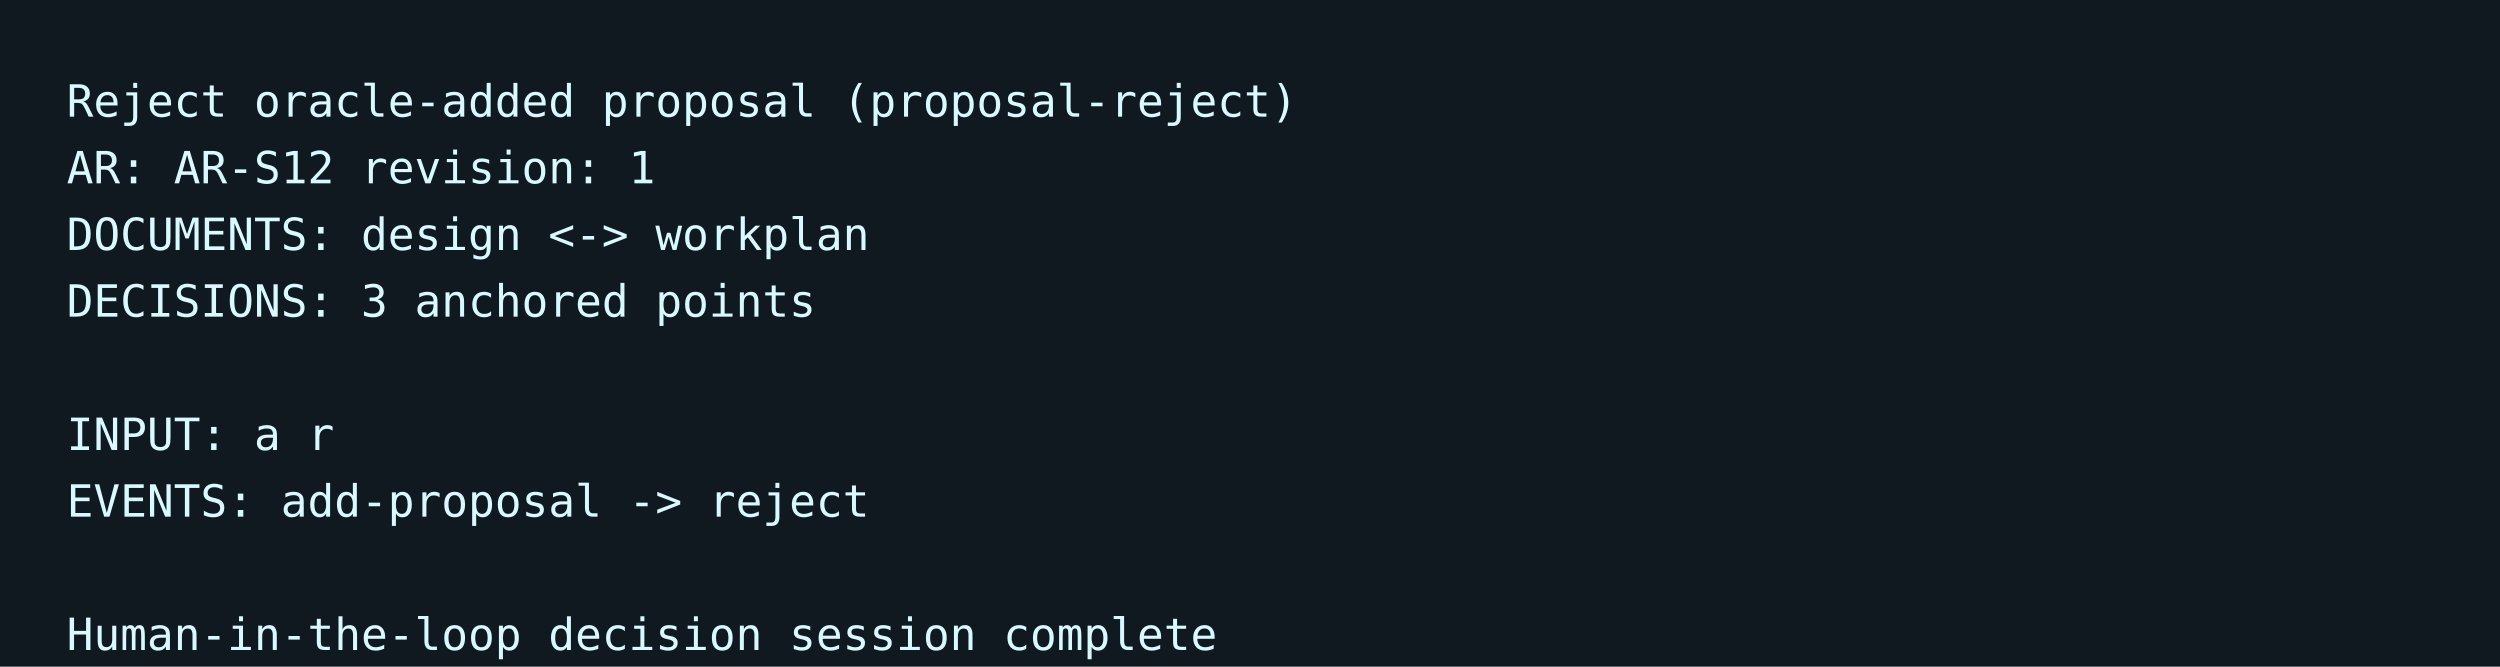
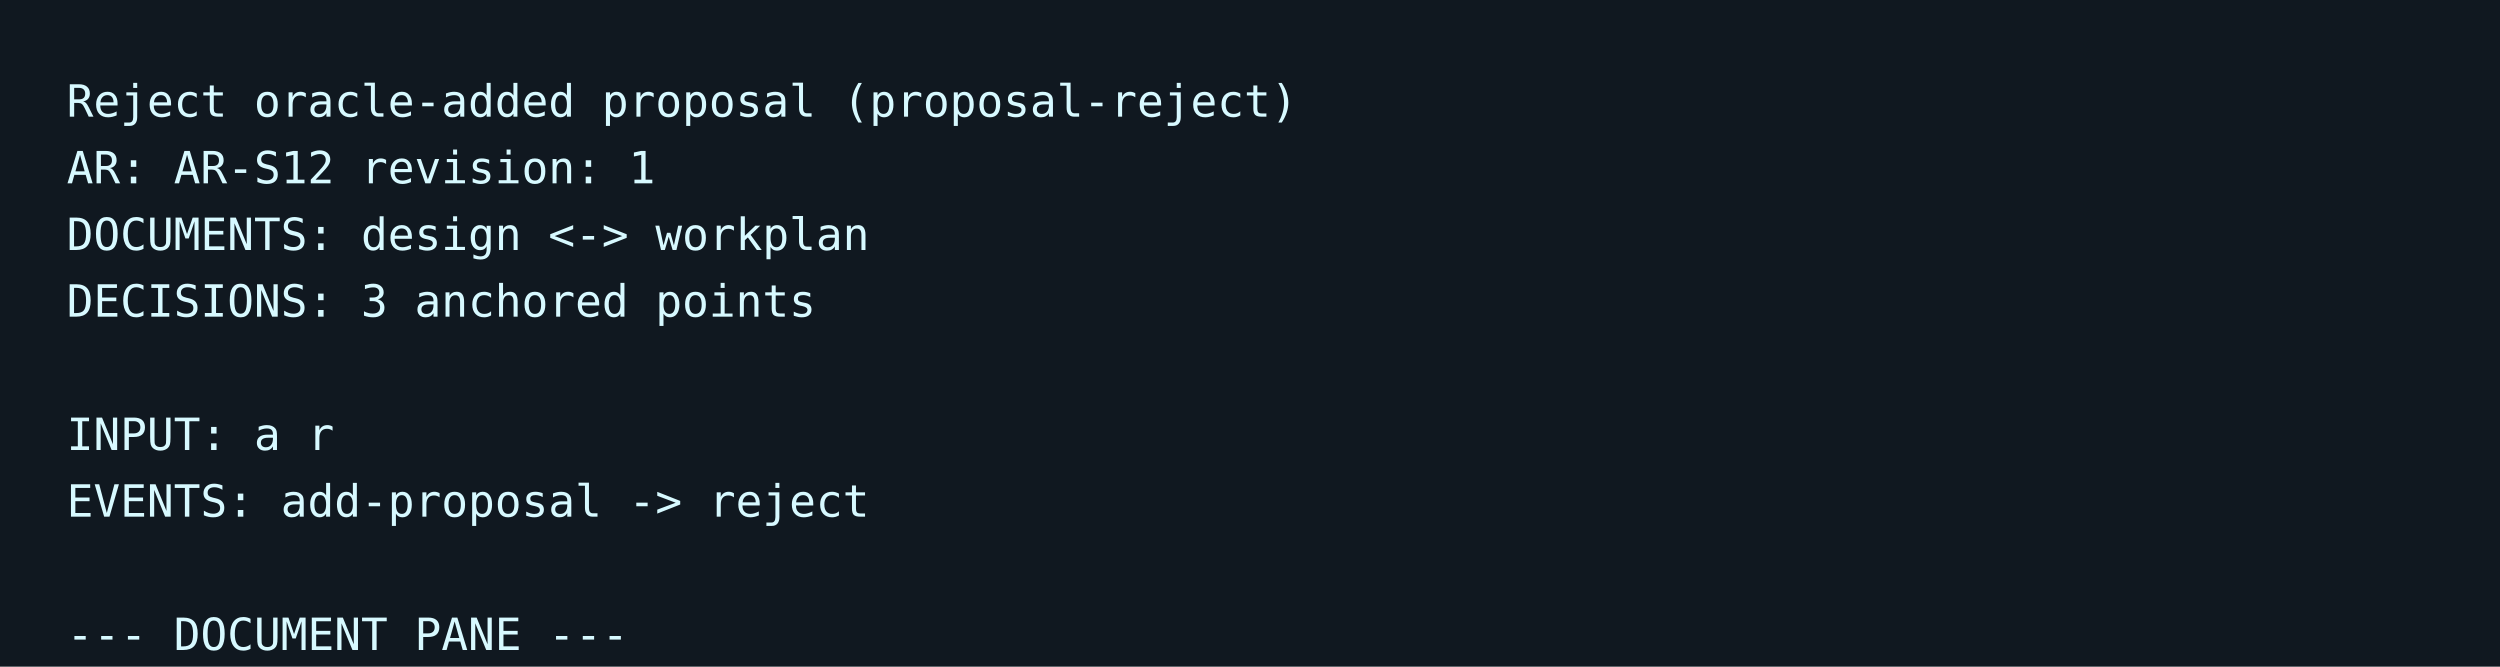
<svg xmlns="http://www.w3.org/2000/svg" width="900" height="240" role="img" aria-labelledby="title-proposal-reject desc-proposal-reject">
  <rect width="100%" height="100%" fill="#101820" />
  <g fill="#d7f9ff" font-family="monospace" font-size="16">
    <text x="24" y="42">Reject oracle-added proposal (proposal-reject)</text>
    <text x="24" y="66">AR: AR-S12  revision: 1</text>
    <text x="24" y="90">DOCUMENTS: design &lt;-&gt; workplan</text>
    <text x="24" y="114">DECISIONS: 3 anchored points</text>
    <text x="24" y="138" />
    <text x="24" y="162">INPUT: a r</text>
    <text x="24" y="186">EVENTS: add-proposal -&gt; reject</text>
    <text x="24" y="210" />
-     <text x="24" y="234">Human-in-the-loop decision session complete</text>
+     <text x="24" y="234">--- DOCUMENT PANE ---</text>
+     <text x="24" y="258">▶ ACTIVE DECISION ANCHOR: design:L10</text>
+     <text x="24" y="282">▶ HIGHLIGHT TARGET</text>
+     <text x="24" y="306" />
+     <text x="24" y="330">┏━━━━━━━━━━━━━━━━━━━━━━━━━━━━━━━━━━━━━━━━━━━━━━━━━━━━━━━━━━━━━━━━━━━━━━━━━━━━━━┓</text>
+     <text x="24" y="354">┃                               Design document                                ┃</text>
+     <text x="24" y="378">┗━━━━━━━━━━━━━━━━━━━━━━━━━━━━━━━━━━━━━━━━━━━━━━━━━━━━━━━━━━━━━━━━━━━━━━━━━━━━━━┛</text>
+     <text x="24" y="402" />
+     <text x="24" y="426">Scenario: Reject oracle-added proposal                                          </text>
+     <text x="24" y="450" />
+     <text x="24" y="474" />
+     <text x="24" y="498">                                Design boundary                                 </text>
+     <text x="24" y="522" />
+     <text x="24" y="546">--- DECISIONS PANE ---</text>
+     <text x="24" y="570">▶ proposal-reject-decision-1 [✅ answered]  design:L10</text>
+     <text x="24" y="594">  proposal-reject-decision-2 [unresolved]  workplan:L20</text>
+     <text x="24" y="618">  proposal-reject-decision-3 [unresolved]  design:L30</text>
+     <text x="24" y="642" />
+     <text x="24" y="666">Decision: Reject oracle-added proposal: decision 1</text>
+     <text x="24" y="690">  ▶ User: Scenario proposal</text>
+     <text x="24" y="714">--- HELPER PANE ---</text>
+     <text x="24" y="738">Proposal 3/3: User: Scenario proposal</text>
+     <text x="24" y="762" />
+     <text x="24" y="786">Rationale: Synthetic rationale</text>
+     <text x="24" y="810">Confidence: 0.70</text>
+     <text x="24" y="834">Trade-offs: Synthetic trae-off</text>
+     <text x="24" y="858" />
+     <text x="24" y="882">Anchor: design:L10</text>
+     <text x="24" y="906">Highlight: Design boundary</text>
+     <text x="24" y="930">Implications: Synthetic downstream impact for live demonstration.</text>
+     <text x="24" y="954">Evidence gap: Demo evidence is intentionally synthetic.</text>
+     <text x="24" y="978">Human intent is separate from implementation and quality evidence.</text>
+     <text x="24" y="1002" />
+     <text x="24" y="1026">Human-in-the-loop decision session complete</text>
  </g>
</svg>
